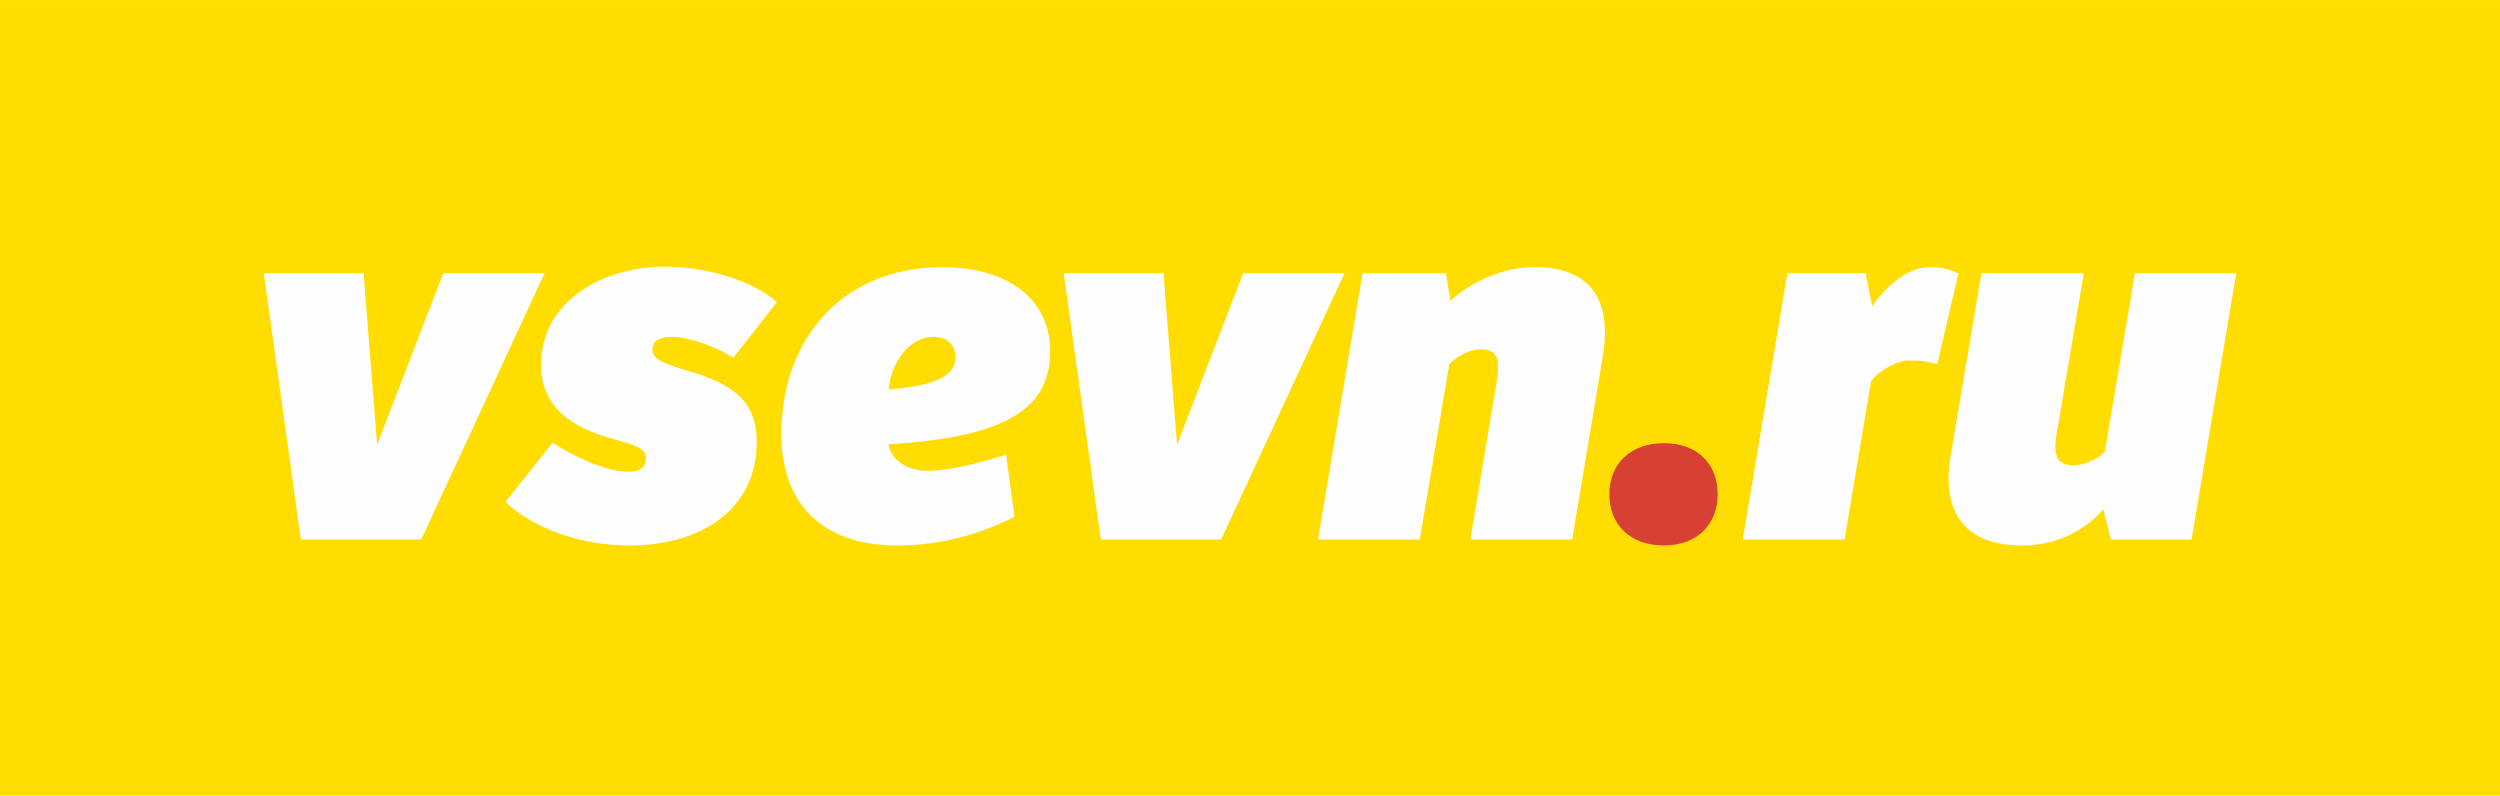
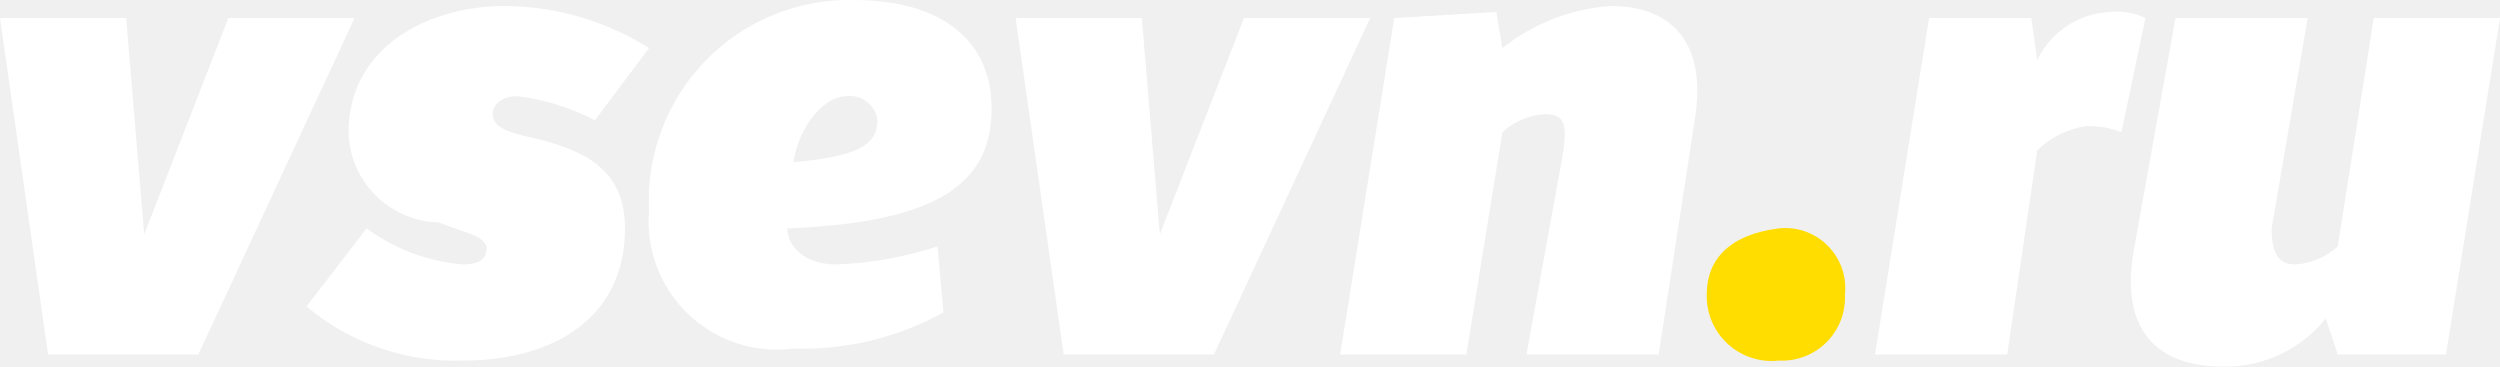
- <svg xmlns="http://www.w3.org/2000/svg" xml:space="preserve" width="18.627mm" height="5.927mm" version="1.1" style="shape-rendering:geometricPrecision; text-rendering:geometricPrecision; image-rendering:optimizeQuality; fill-rule:evenodd; clip-rule:evenodd" viewBox="0 0 10620.61 3379.24">
-   <defs>
-     <style type="text/css"> .fil0 {fill:#ffdd00} .fil1 {fill:#FEFEFE;fill-rule:nonzero} .fil2 {fill:#D74134;fill-rule:nonzero} </style>
-   </defs>
-   <g id="Слой_x0020_1">
-     <polygon class="fil0" points="-0,0 10620.61,0 10620.61,3379.24 -0,3379.24 " />
-     <g id="_2057368215552">
-       <path class="fil1" d="M1120.52 1160.32l157.66 1131.35 511.34 0 524.17 -1131.35 -430.43 0 -281.21 728.69 -57.53 -728.69 -423.99 0zm1026.95 971.53c102.29,100.18 300.43,185.37 526.28,185.37 300.37,0 541.16,-149.1 541.16,-441.04 0,-202.36 -146.99,-257.78 -304.71,-304.65 -98.01,-29.82 -138.44,-46.87 -138.44,-87.35 0,-40.48 38.32,-53.25 83.08,-53.25 66.03,0 189.59,40.48 259.95,89.46l185.37 -236.51c-87.41,-83.08 -285.55,-151.27 -475.13,-151.27 -253.56,0 -526.28,138.5 -526.28,417.6 0,204.58 170.43,274.88 294.04,311.09 108.62,31.93 149.1,38.32 151.27,85.24 0,31.93 -19.22,57.47 -76.69,57.47 -93.79,0 -240.79,-70.3 -319.64,-123.56l-200.25 251.39zm2126.32 -200.25c-140.61,42.59 -247.12,68.19 -334.47,68.19 -102.29,0 -159.82,-61.81 -164.1,-112.95 519.89,-29.82 686.04,-161.93 686.04,-396.28 0,-213.08 -170.43,-355.79 -460.19,-355.79 -409.05,0 -681.77,291.88 -681.77,711.59 0,287.66 170.43,470.86 490.01,470.86 191.75,0 353.68,-48.98 500.68,-121.45l-36.21 -264.17zm-498.57 -276.99c10.66,-121.45 93.74,-223.68 187.53,-223.68 63.92,0 95.85,34.1 95.85,87.35 0,66.03 -55.36,117.17 -283.38,136.33zm743.57 -494.29l157.66 1131.35 511.34 0 524.17 -1131.35 -430.43 0 -281.21 728.69 -57.53 -728.69 -423.99 0zm1269.85 0l-189.64 1131.35 432.54 0 125.67 -745.68c27.71,-27.71 80.97,-61.81 132.11,-61.81 66.08,0 87.35,29.82 68.19,140.61l-110.79 666.88 432.48 0 130 -777.67c40.48,-247.17 -57.53,-379.23 -289.77,-379.23 -146.99,0 -281.27,72.41 -357.96,142.72l-19.16 -117.17 -353.68 0zm2136.98 0l-332.36 0 -189.64 1131.35 432.54 0 112.9 -673.27c40.48,-48.98 110.79,-87.35 164.04,-87.35 49.04,0 68.19,4.28 117.23,14.94l89.46 -383.56c-31.99,-16.99 -70.3,-27.65 -119.34,-27.65 -91.57,0 -178.92,70.3 -247.12,166.15l-27.71 -140.61zm1384.86 1131.35l189.64 -1131.35 -430.37 0 -127.83 758.51c-25.6,27.71 -83.13,57.53 -134.22,57.53 -66.08,0 -85.24,-40.48 -72.47,-121.45l117.17 -694.6 -434.65 0 -132.05 781.95c-38.37,234.34 63.92,374.95 302.54,374.95 146.99,0 264.17,-59.64 347.3,-153.38l31.93 127.83 343.02 0z" />
-       <path class="fil2" d="M6836.94 2099.92c0,125.73 85.24,217.3 232.24,217.3 142.77,0 227.96,-91.57 227.96,-217.3 0,-132.11 -89.46,-217.3 -227.96,-217.3 -140.61,0 -232.24,85.19 -232.24,217.3z" />
+ <svg xmlns="http://www.w3.org/2000/svg" data-name="Слой 1" viewBox="0 0 41.6 6.1">
+   <g data-name="Слой_1">
+     <g data-name="2057368215552">
+       <path d="M0 .3l.8 5.6h2.5L5.9.3H3.8L2.4 3.9 2.1.3zm5.1 4.8a3.856 3.856 0 002.6.9c1.5 0 2.7-.7 2.7-2.2 0-1-.7-1.3-1.5-1.5-.5-.1-.7-.2-.7-.4s.2-.3.4-.3a3.816 3.816 0 011.3.4l.9-1.2A4.558 4.558 0 008.4.1C7.1.1 5.8.8 5.8 2.2a1.536 1.536 0 001.5 1.5c.5.2.7.2.8.4 0 .2-.1.3-.4.3a3.139 3.139 0 01-1.6-.6l-1 1.3zm10.5-1a6.093 6.093 0 01-1.7.3c-.5 0-.8-.3-.8-.6 2.6-.1 3.4-.8 3.4-2 0-1.1-.8-1.8-2.3-1.8a3.337 3.337 0 00-3.4 3.5 2.134 2.134 0 002.4 2.3 4.871 4.871 0 002.5-.6l-.1-1.1zm-2.4-1.4c.1-.6.5-1.1.9-1.1a.458.458 0 01.5.4c0 .4-.3.6-1.4.7zM16.9.3l.8 5.6h2.5L22.8.3h-2.1l-1.4 3.6L19 .3zm6.3 0l-.9 5.6h2.1l.6-3.7a1.143 1.143 0 01.7-.3c.3 0 .4.1.3.7l-.6 3.3h2.2l.6-3.9C28.4.8 27.9.1 26.8.1a3.261 3.261 0 00-1.8.7l-.1-.6-1.7.1zm10.6 0h-1.7l-.9 5.6h2.2l.5-3.4a1.516 1.516 0 01.8-.4 1.486 1.486 0 01.6.1l.4-1.9a1.083 1.083 0 00-.6-.1 1.411 1.411 0 00-1.2.8zm6.9 5.6l.9-5.6h-2.1l-.6 3.8a1.143 1.143 0 01-.7.3c-.3 0-.4-.2-.4-.6l.6-3.5h-2.2l-.7 3.9c-.2 1.2.3 1.9 1.5 1.9a2.136 2.136 0 001.7-.8l.2.6z" fill="#fff" />
+       <path d="M28.4 4.9A1.079 1.079 0 0029.6 6a1.049 1.049 0 001.1-1.1 1 1 0 00-1.1-1.1c-.8.1-1.2.5-1.2 1.1z" fill="#fd0" />
    </g>
  </g>
</svg>
